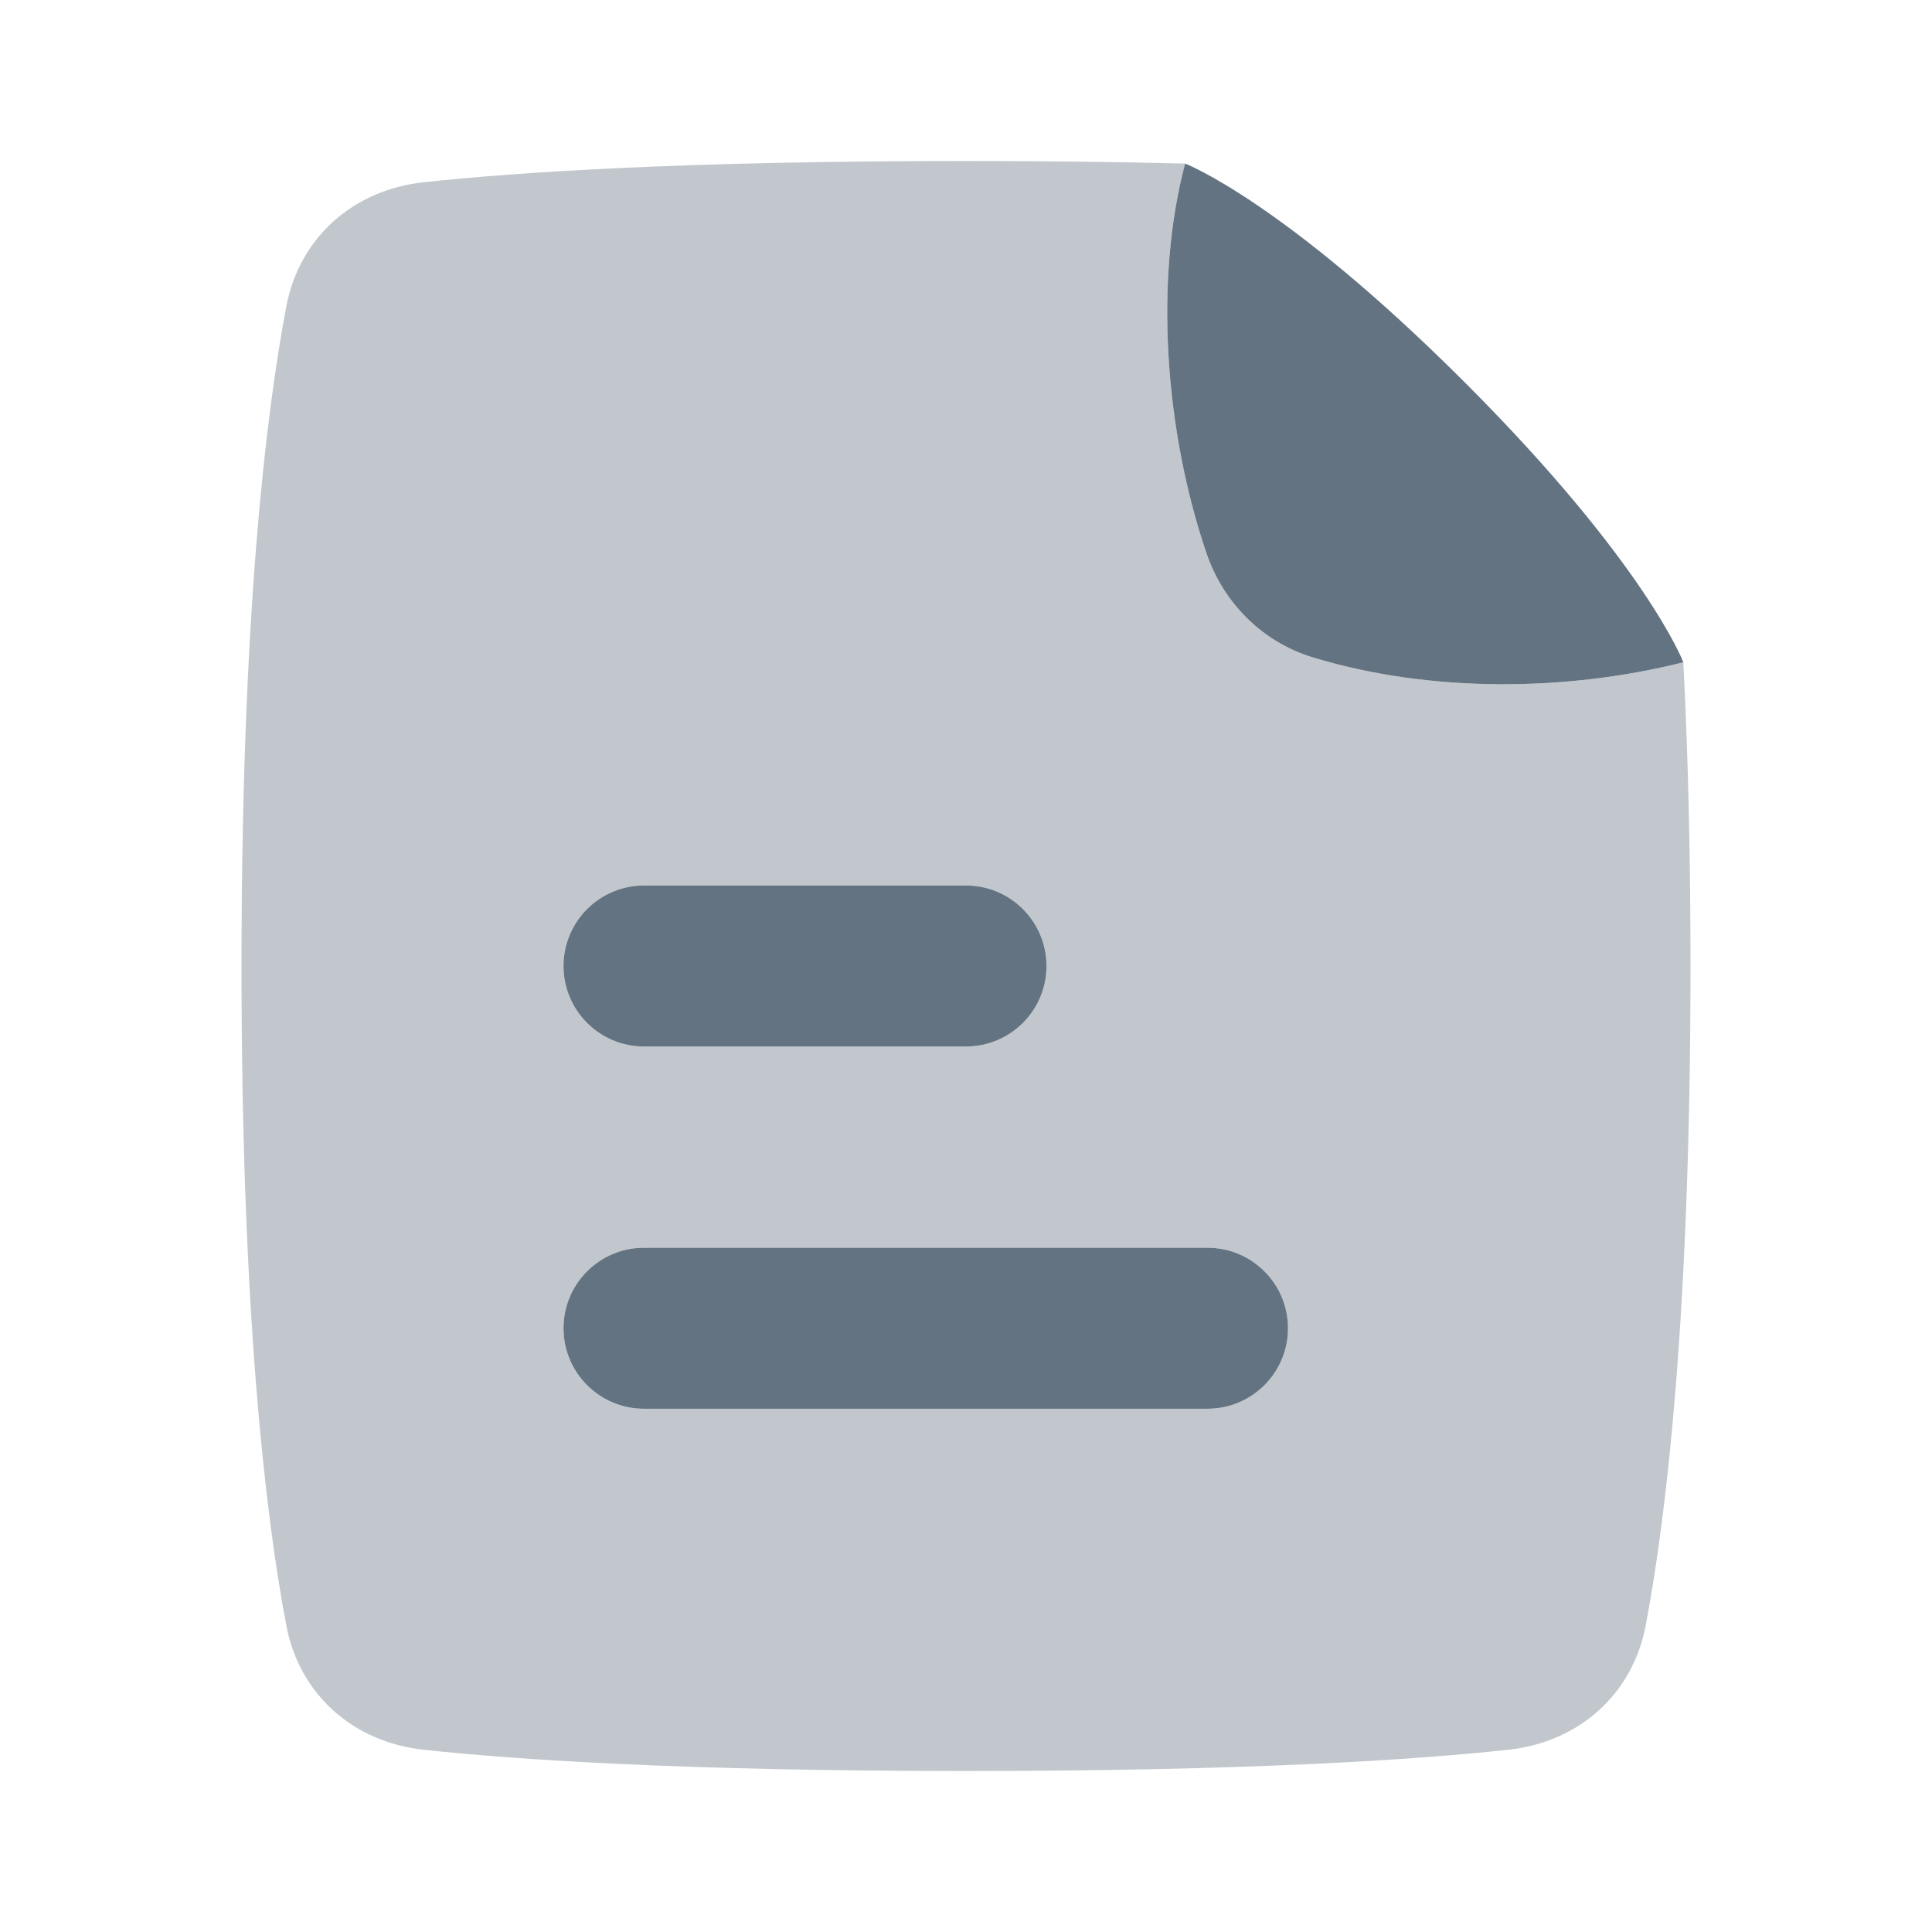
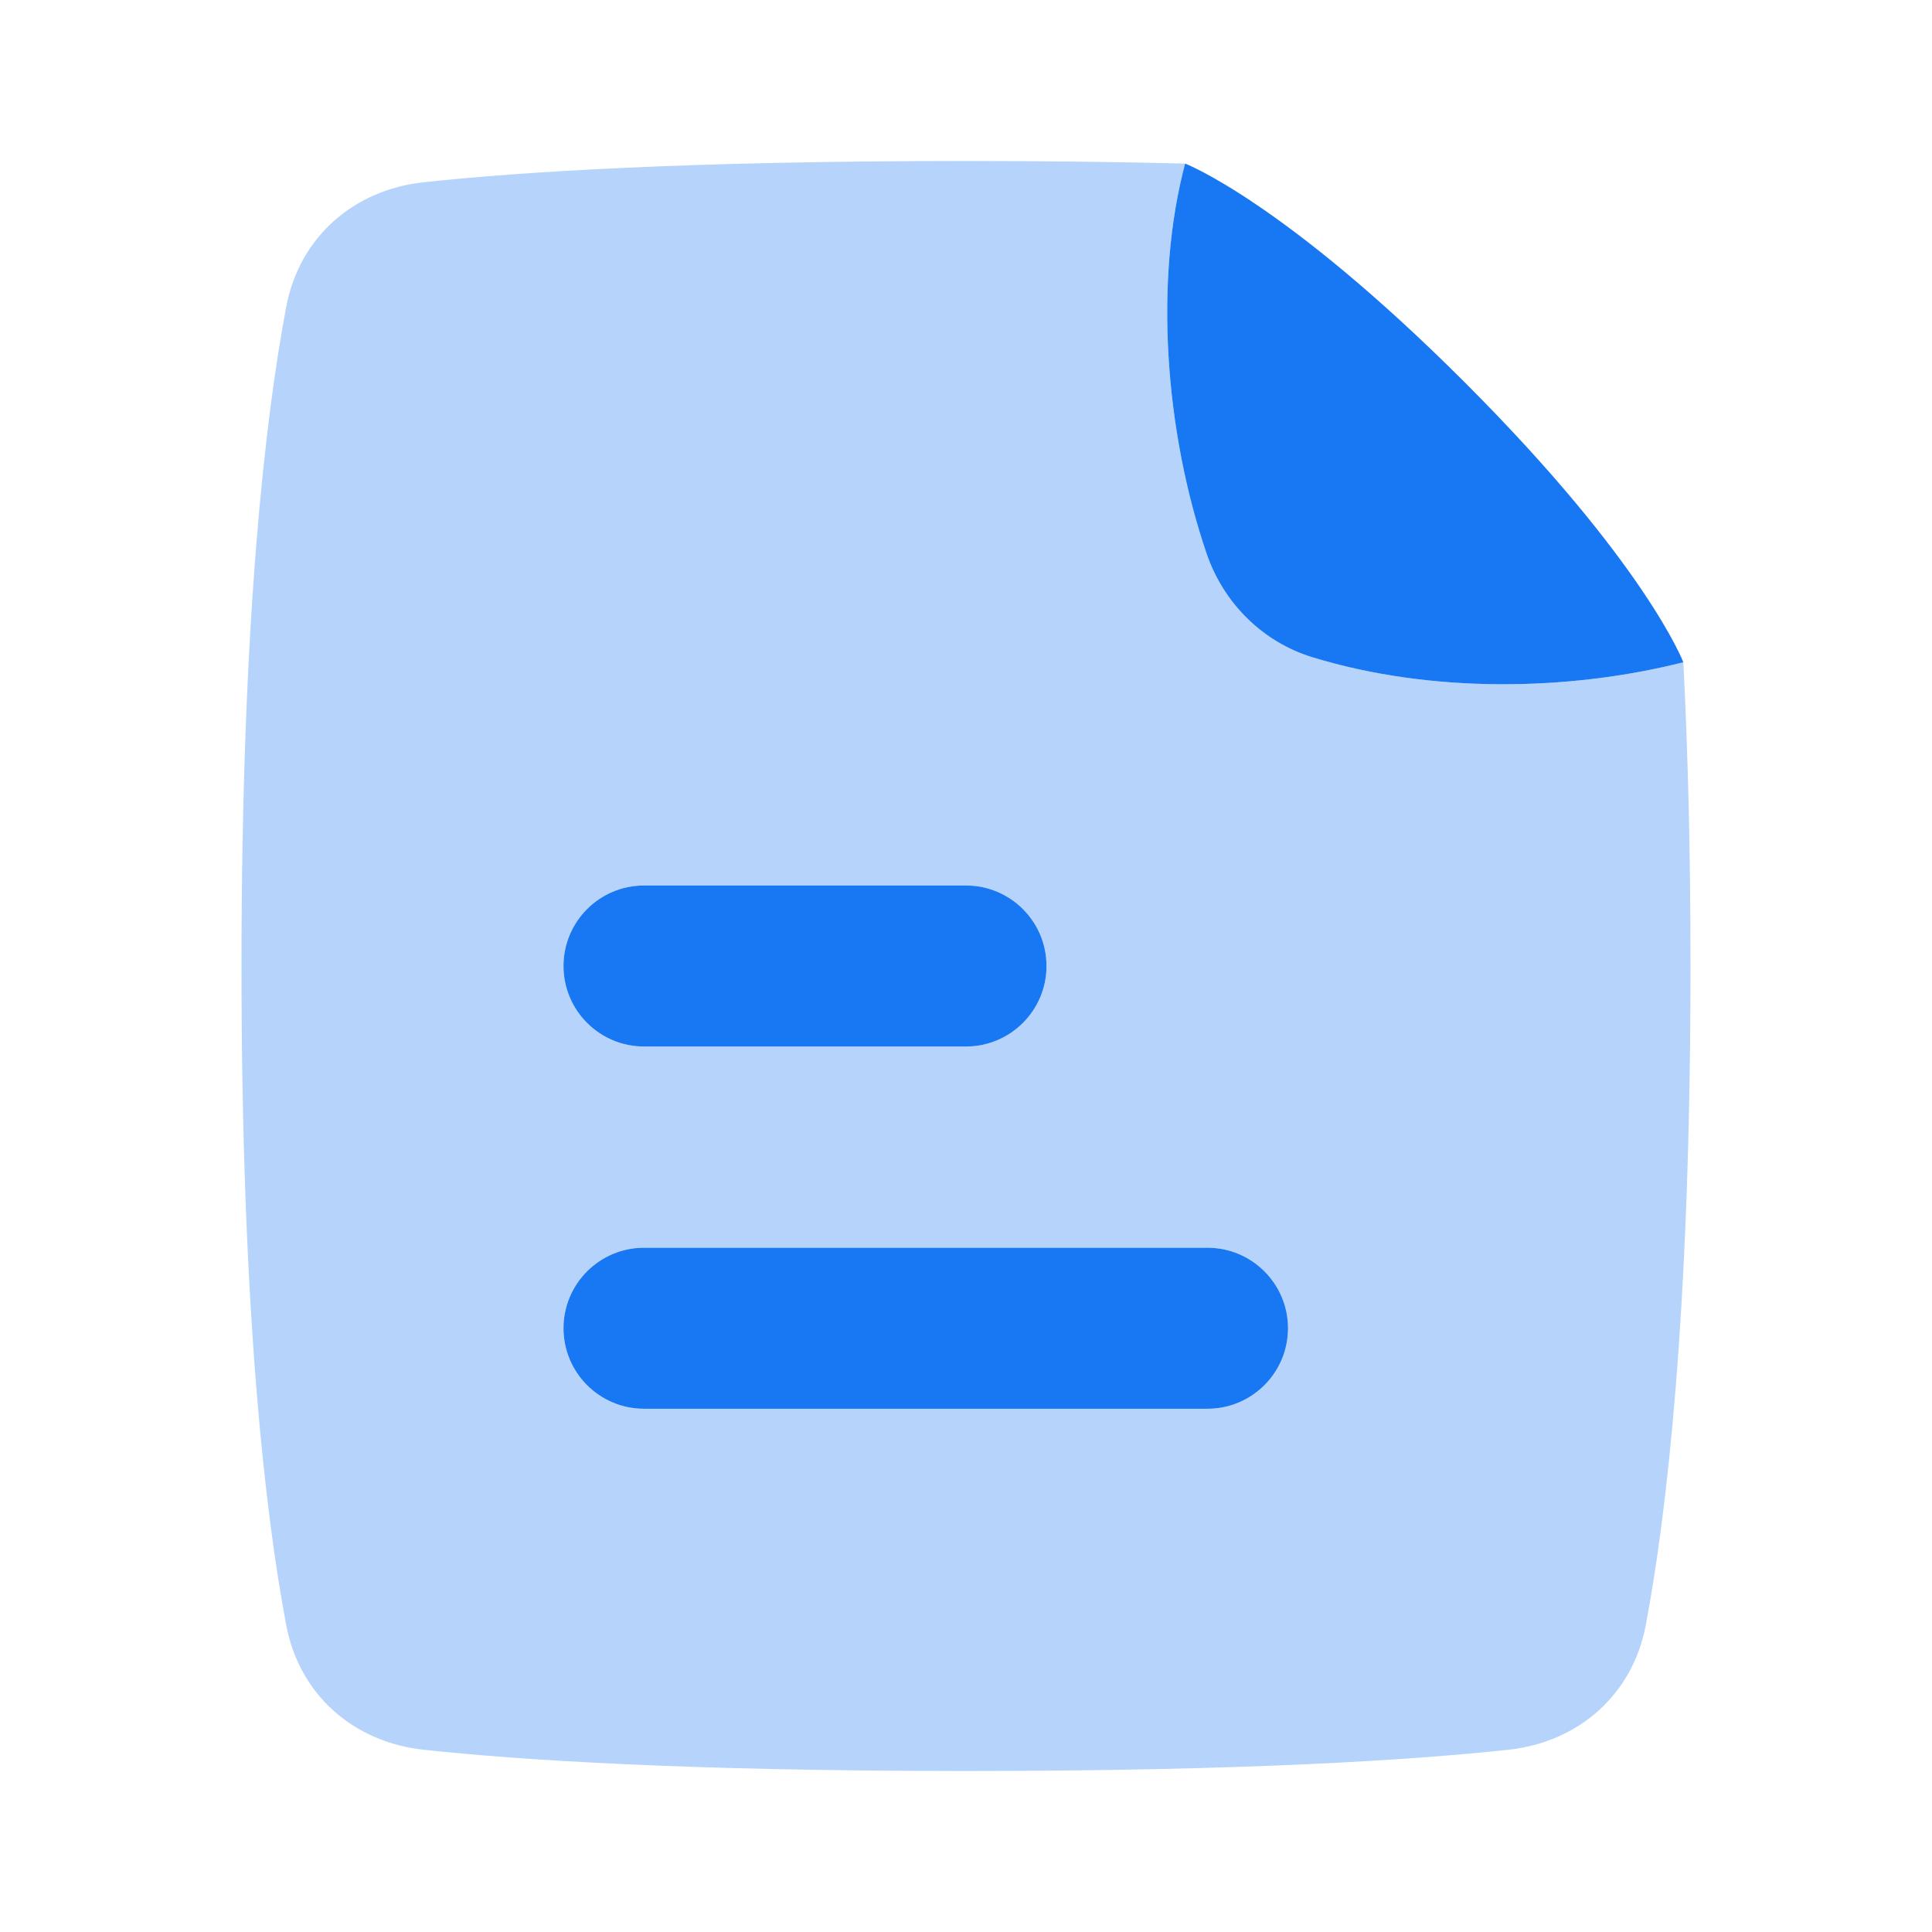
<svg xmlns="http://www.w3.org/2000/svg" width="24" height="24" viewBox="0 0 24 24" fill="none">
-   <path opacity="0.4" fill-rule="evenodd" clip-rule="evenodd" d="M20.911 8.227C19.472 8.589 17.772 8.613 16.303 8.165C15.683 7.975 15.199 7.491 14.989 6.877C14.467 5.347 14.338 3.474 14.722 2.032C13.928 2.012 13.025 2 12 2C8.516 2 6.439 2.137 5.263 2.264C4.391 2.358 3.719 2.948 3.556 3.81C3.302 5.151 3 7.657 3 12C3 16.343 3.302 18.849 3.556 20.19C3.719 21.052 4.391 21.642 5.263 21.736C6.439 21.863 8.516 22 12 22C15.484 22 17.561 21.863 18.737 21.736C19.609 21.642 20.281 21.052 20.444 20.19C20.698 18.849 21 16.343 21 12C21 10.544 20.966 9.295 20.911 8.227ZM8 13C7.448 13 7 12.552 7 12C7 11.448 7.448 11 8 11H12C12.552 11 13 11.448 13 12C13 12.552 12.552 13 12 13H8ZM8 17.5C7.448 17.5 7 17.052 7 16.5C7 15.948 7.448 15.5 8 15.5H15C15.552 15.5 16 15.948 16 16.5C16 17.052 15.552 17.5 15 17.5H8Z" fill="#637381" />
-   <path d="M7 16.5C7 17.052 7.448 17.5 8 17.5H15C15.552 17.5 16 17.052 16 16.5C16 15.948 15.552 15.5 15 15.5H8C7.448 15.5 7 15.948 7 16.5Z" fill="#637381" />
-   <path d="M7 12C7 12.552 7.448 13 8 13H12C12.552 13 13 12.552 13 12C13 11.448 12.552 11 12 11H8C7.448 11 7 11.448 7 12Z" fill="#637381" />
-   <path d="M20.911 8.227C19.472 8.589 17.772 8.613 16.304 8.165C15.683 7.975 15.199 7.491 14.989 6.877C14.467 5.347 14.338 3.474 14.722 2.032C14.722 2.032 15.946 2.5 18.196 4.75C20.446 7 20.911 8.227 20.911 8.227Z" fill="#637381" />
+   <path opacity="0.32" fill-rule="evenodd" clip-rule="evenodd" d="M20.911 8.227C19.472 8.589 17.772 8.613 16.303 8.165C15.683 7.975 15.199 7.491 14.989 6.877C14.467 5.347 14.338 3.474 14.722 2.032C13.928 2.012 13.025 2 12 2C8.516 2 6.439 2.137 5.263 2.264C4.391 2.358 3.719 2.948 3.556 3.81C3.302 5.151 3 7.657 3 12C3 16.343 3.302 18.849 3.556 20.19C3.719 21.052 4.391 21.642 5.263 21.736C6.439 21.863 8.516 22 12 22C15.484 22 17.561 21.863 18.737 21.736C19.609 21.642 20.281 21.052 20.444 20.19C20.698 18.849 21 16.343 21 12C21 10.544 20.966 9.295 20.911 8.227ZM8 13C7.448 13 7 12.552 7 12C7 11.448 7.448 11 8 11H12C12.552 11 13 11.448 13 12C13 12.552 12.552 13 12 13H8ZM8 17.5C7.448 17.5 7 17.052 7 16.5C7 15.948 7.448 15.5 8 15.5H15C15.552 15.5 16 15.948 16 16.5C16 17.052 15.552 17.5 15 17.5H8Z" fill="#1877F2" />
+   <path d="M7 16.5C7 17.052 7.448 17.5 8 17.5H15C15.552 17.5 16 17.052 16 16.5C16 15.948 15.552 15.5 15 15.5H8C7.448 15.5 7 15.948 7 16.5Z" fill="#1877F2" />
+   <path d="M7 12C7 12.552 7.448 13 8 13H12C12.552 13 13 12.552 13 12C13 11.448 12.552 11 12 11H8C7.448 11 7 11.448 7 12Z" fill="#1877F2" />
+   <path d="M20.911 8.227C19.472 8.589 17.772 8.613 16.304 8.165C15.683 7.975 15.199 7.491 14.989 6.877C14.467 5.347 14.338 3.474 14.722 2.032C14.722 2.032 15.946 2.5 18.196 4.75C20.446 7 20.911 8.227 20.911 8.227Z" fill="#1877F2" />
</svg>
